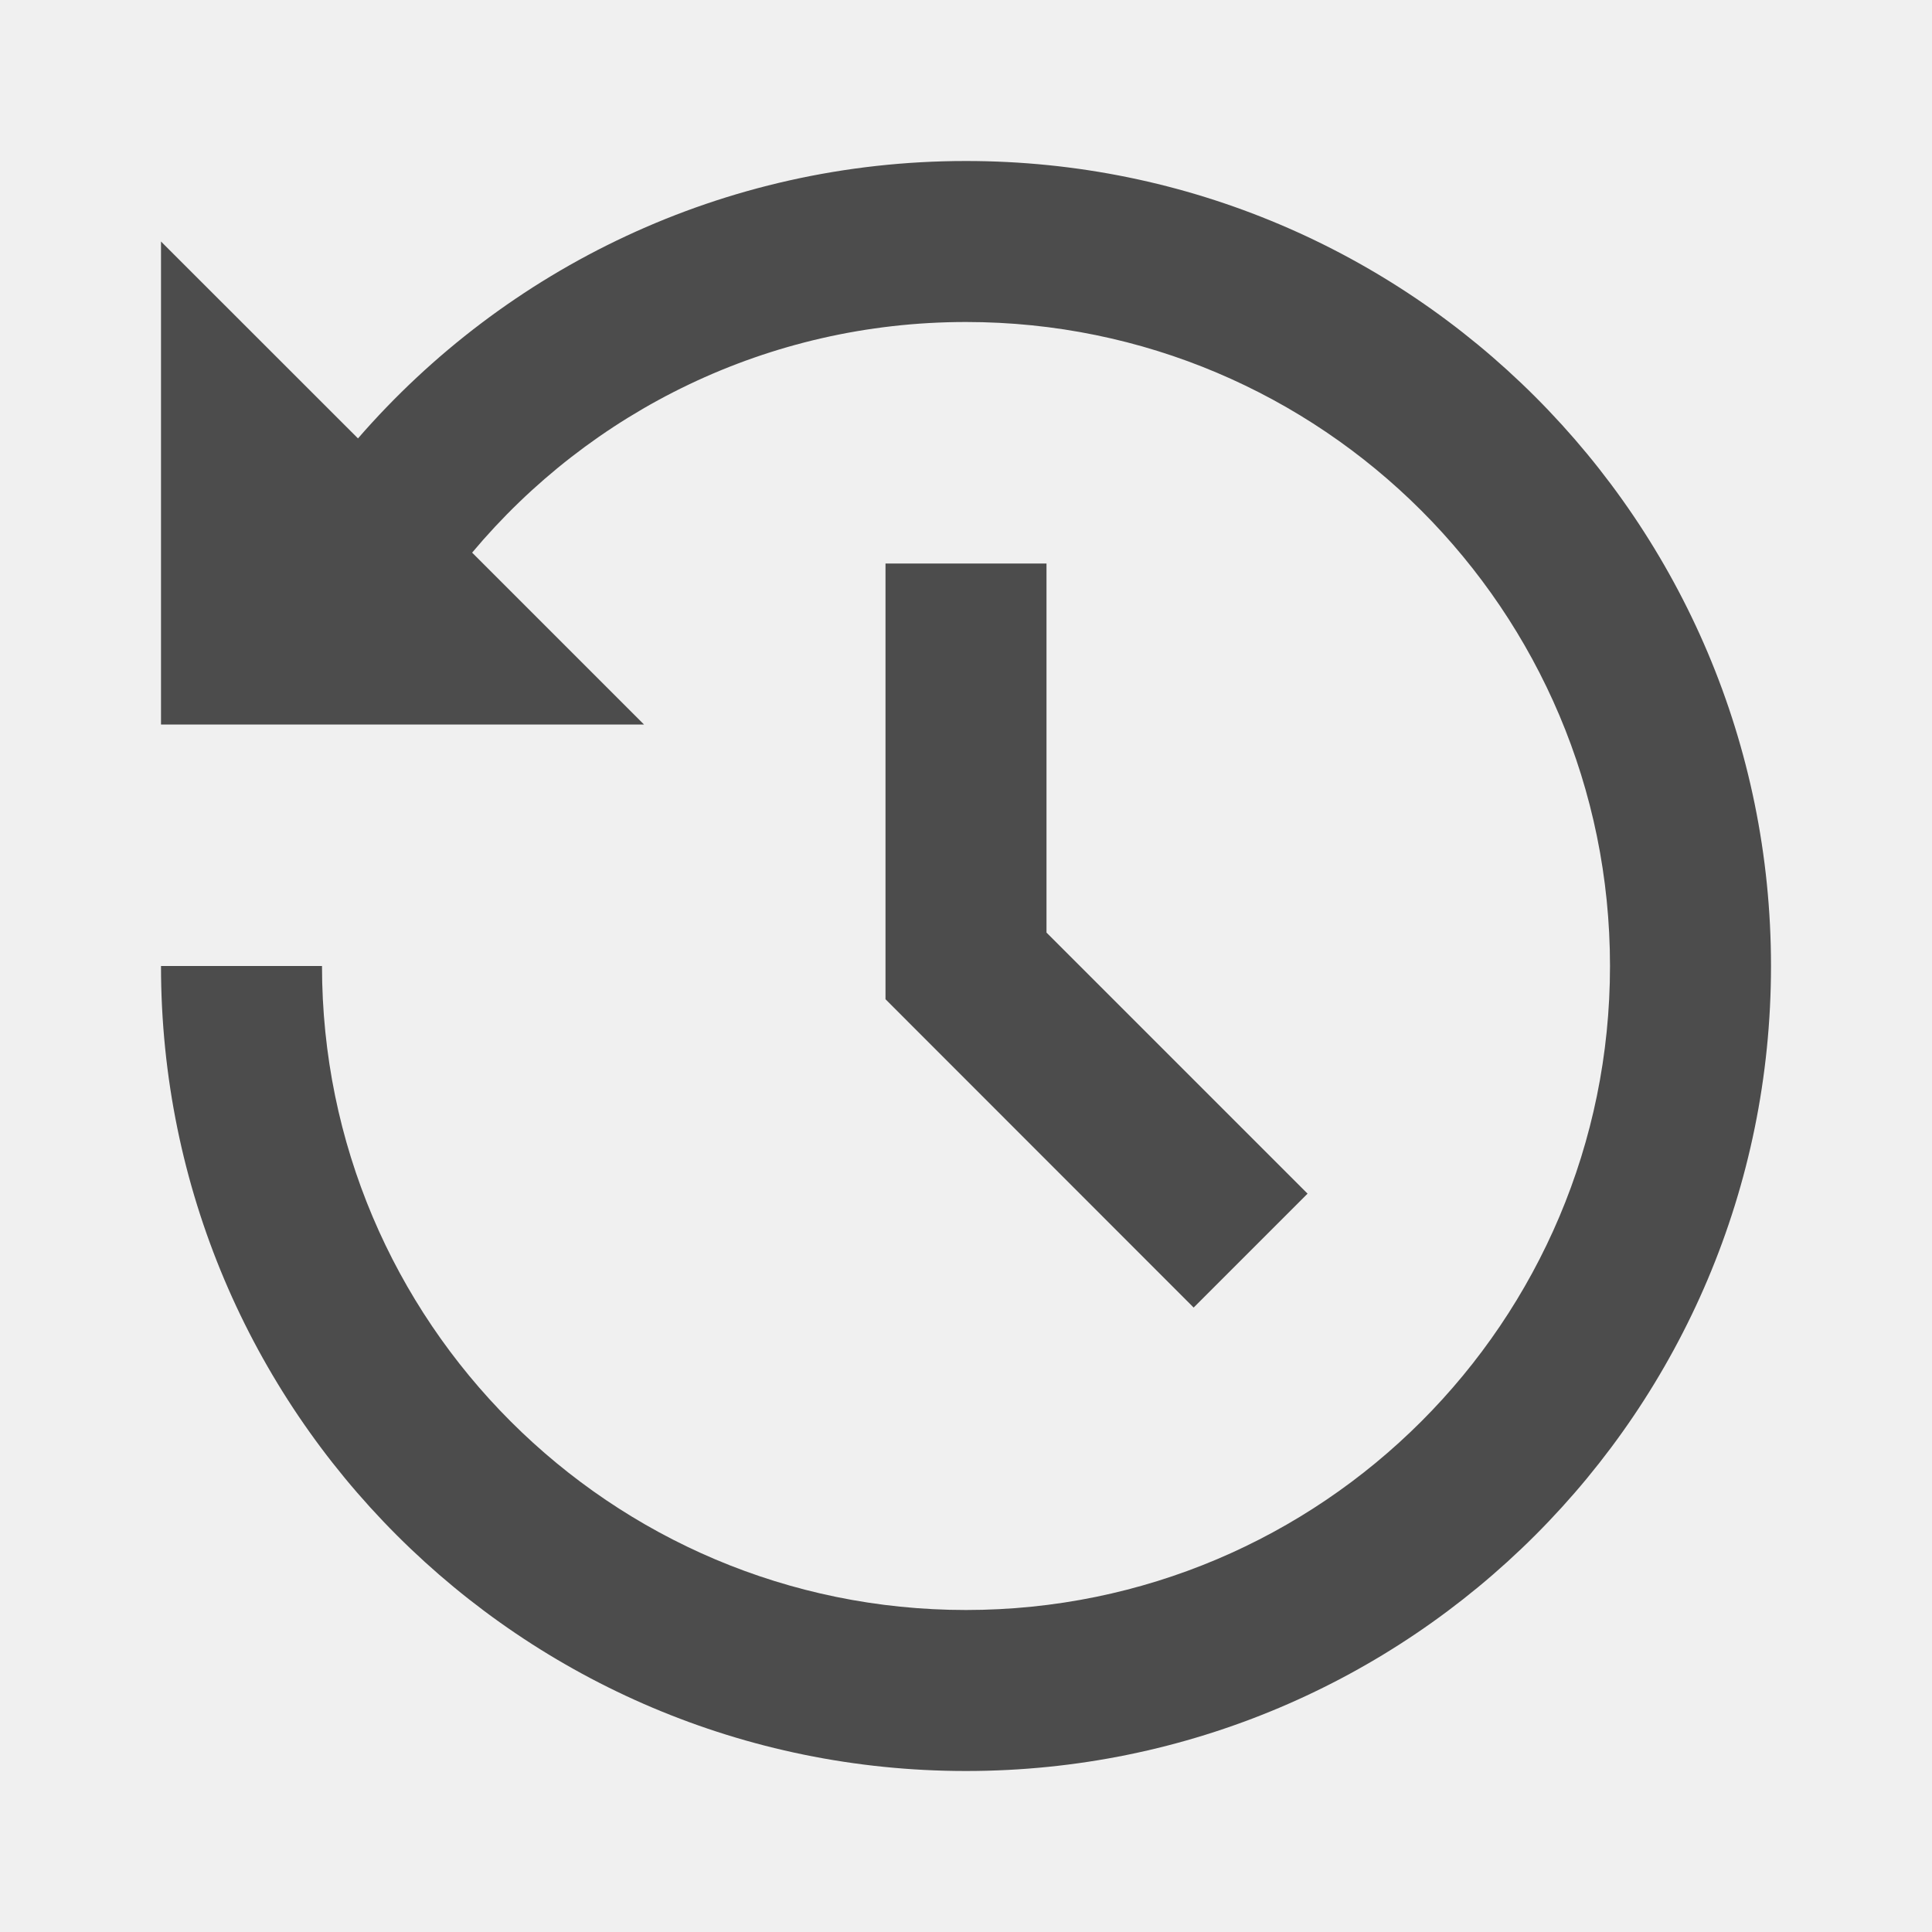
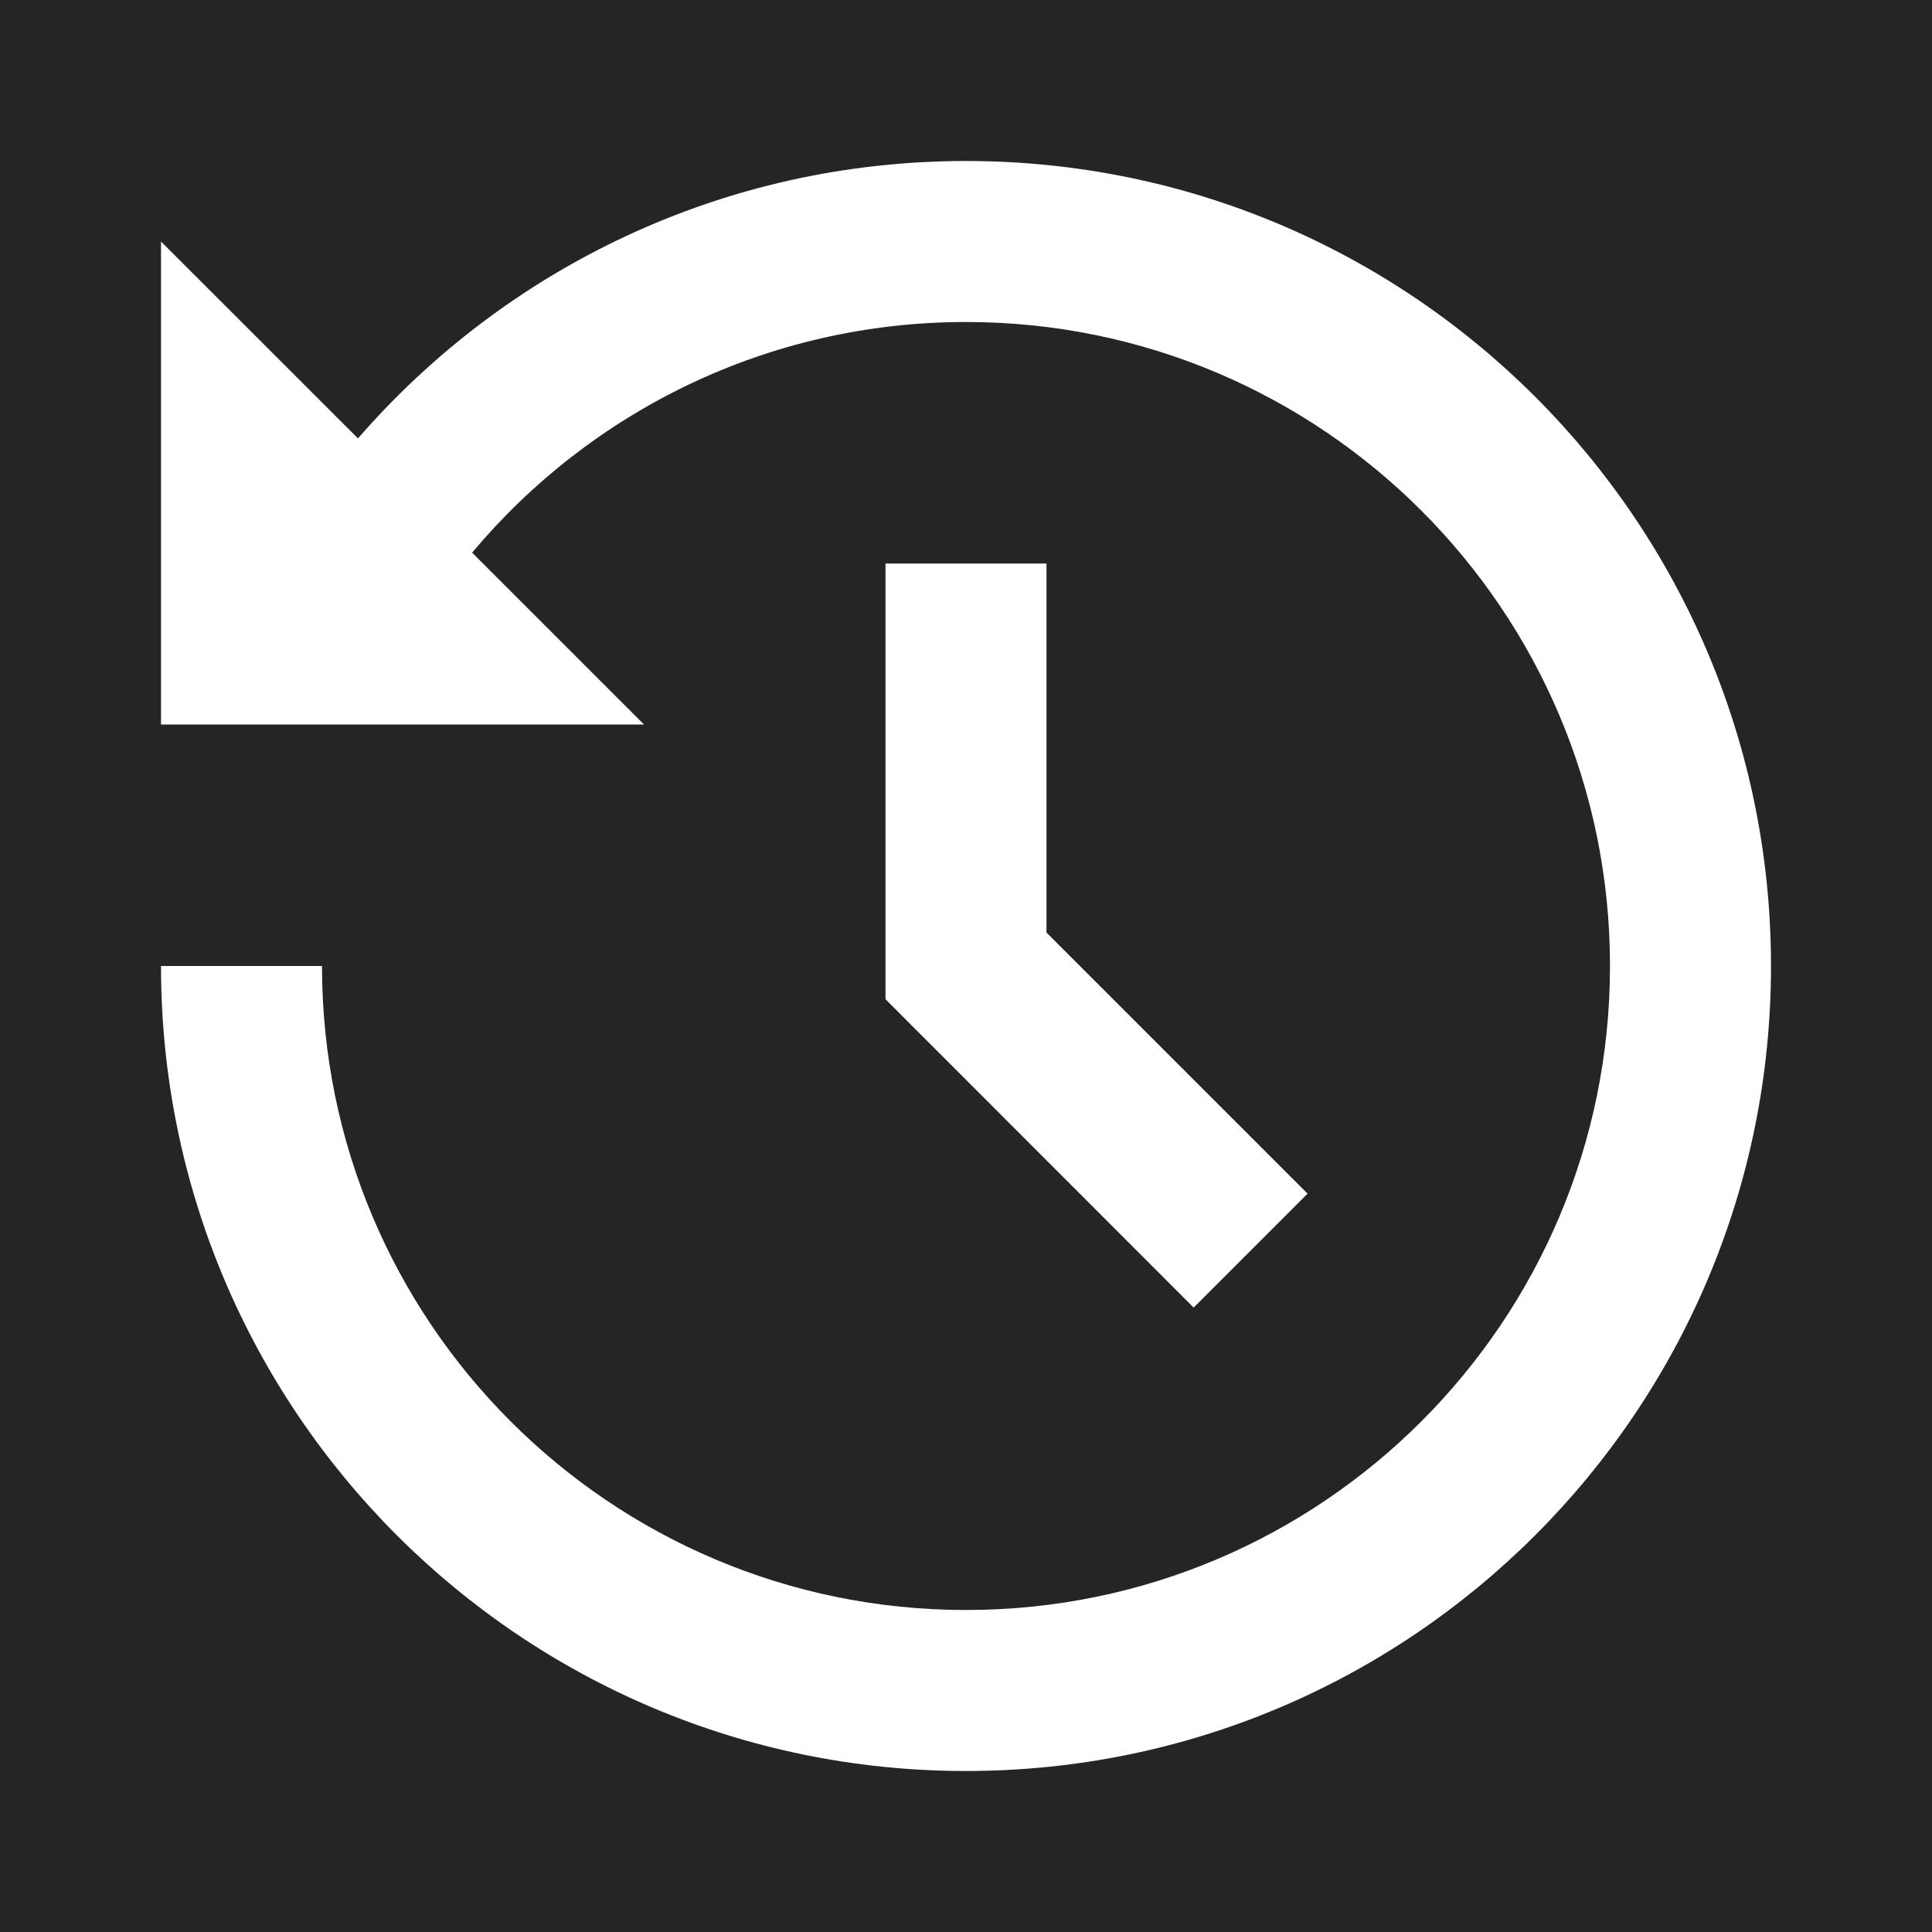
- <svg xmlns="http://www.w3.org/2000/svg" viewBox="0 0 24 24" fill="rgba(0,0,0,0.68)">
+ <svg xmlns="http://www.w3.org/2000/svg" viewBox="0 0 24 24" fill="#FFFFFF">
+   <rect width="24" height="24" fill="#252526" x="0" y="0" />
  <path d="M12 2C17.523 2 22 6.477 22 12C22 17.523 17.523 22 12 22C6.477 22 2 17.523 2 12H4C4 16.418 7.582 20 12 20C16.418 20 20 16.418 20 12C20 7.582 16.418 4 12 4C9.536 4 7.332 5.114 5.865 6.865L8 9H2V3L4.447 5.446C6.28 3.335 8.984 2 12 2ZM13 7L13 11.585L16.243 14.828L14.828 16.243L11 12.413L11 7H13Z" />
</svg>
